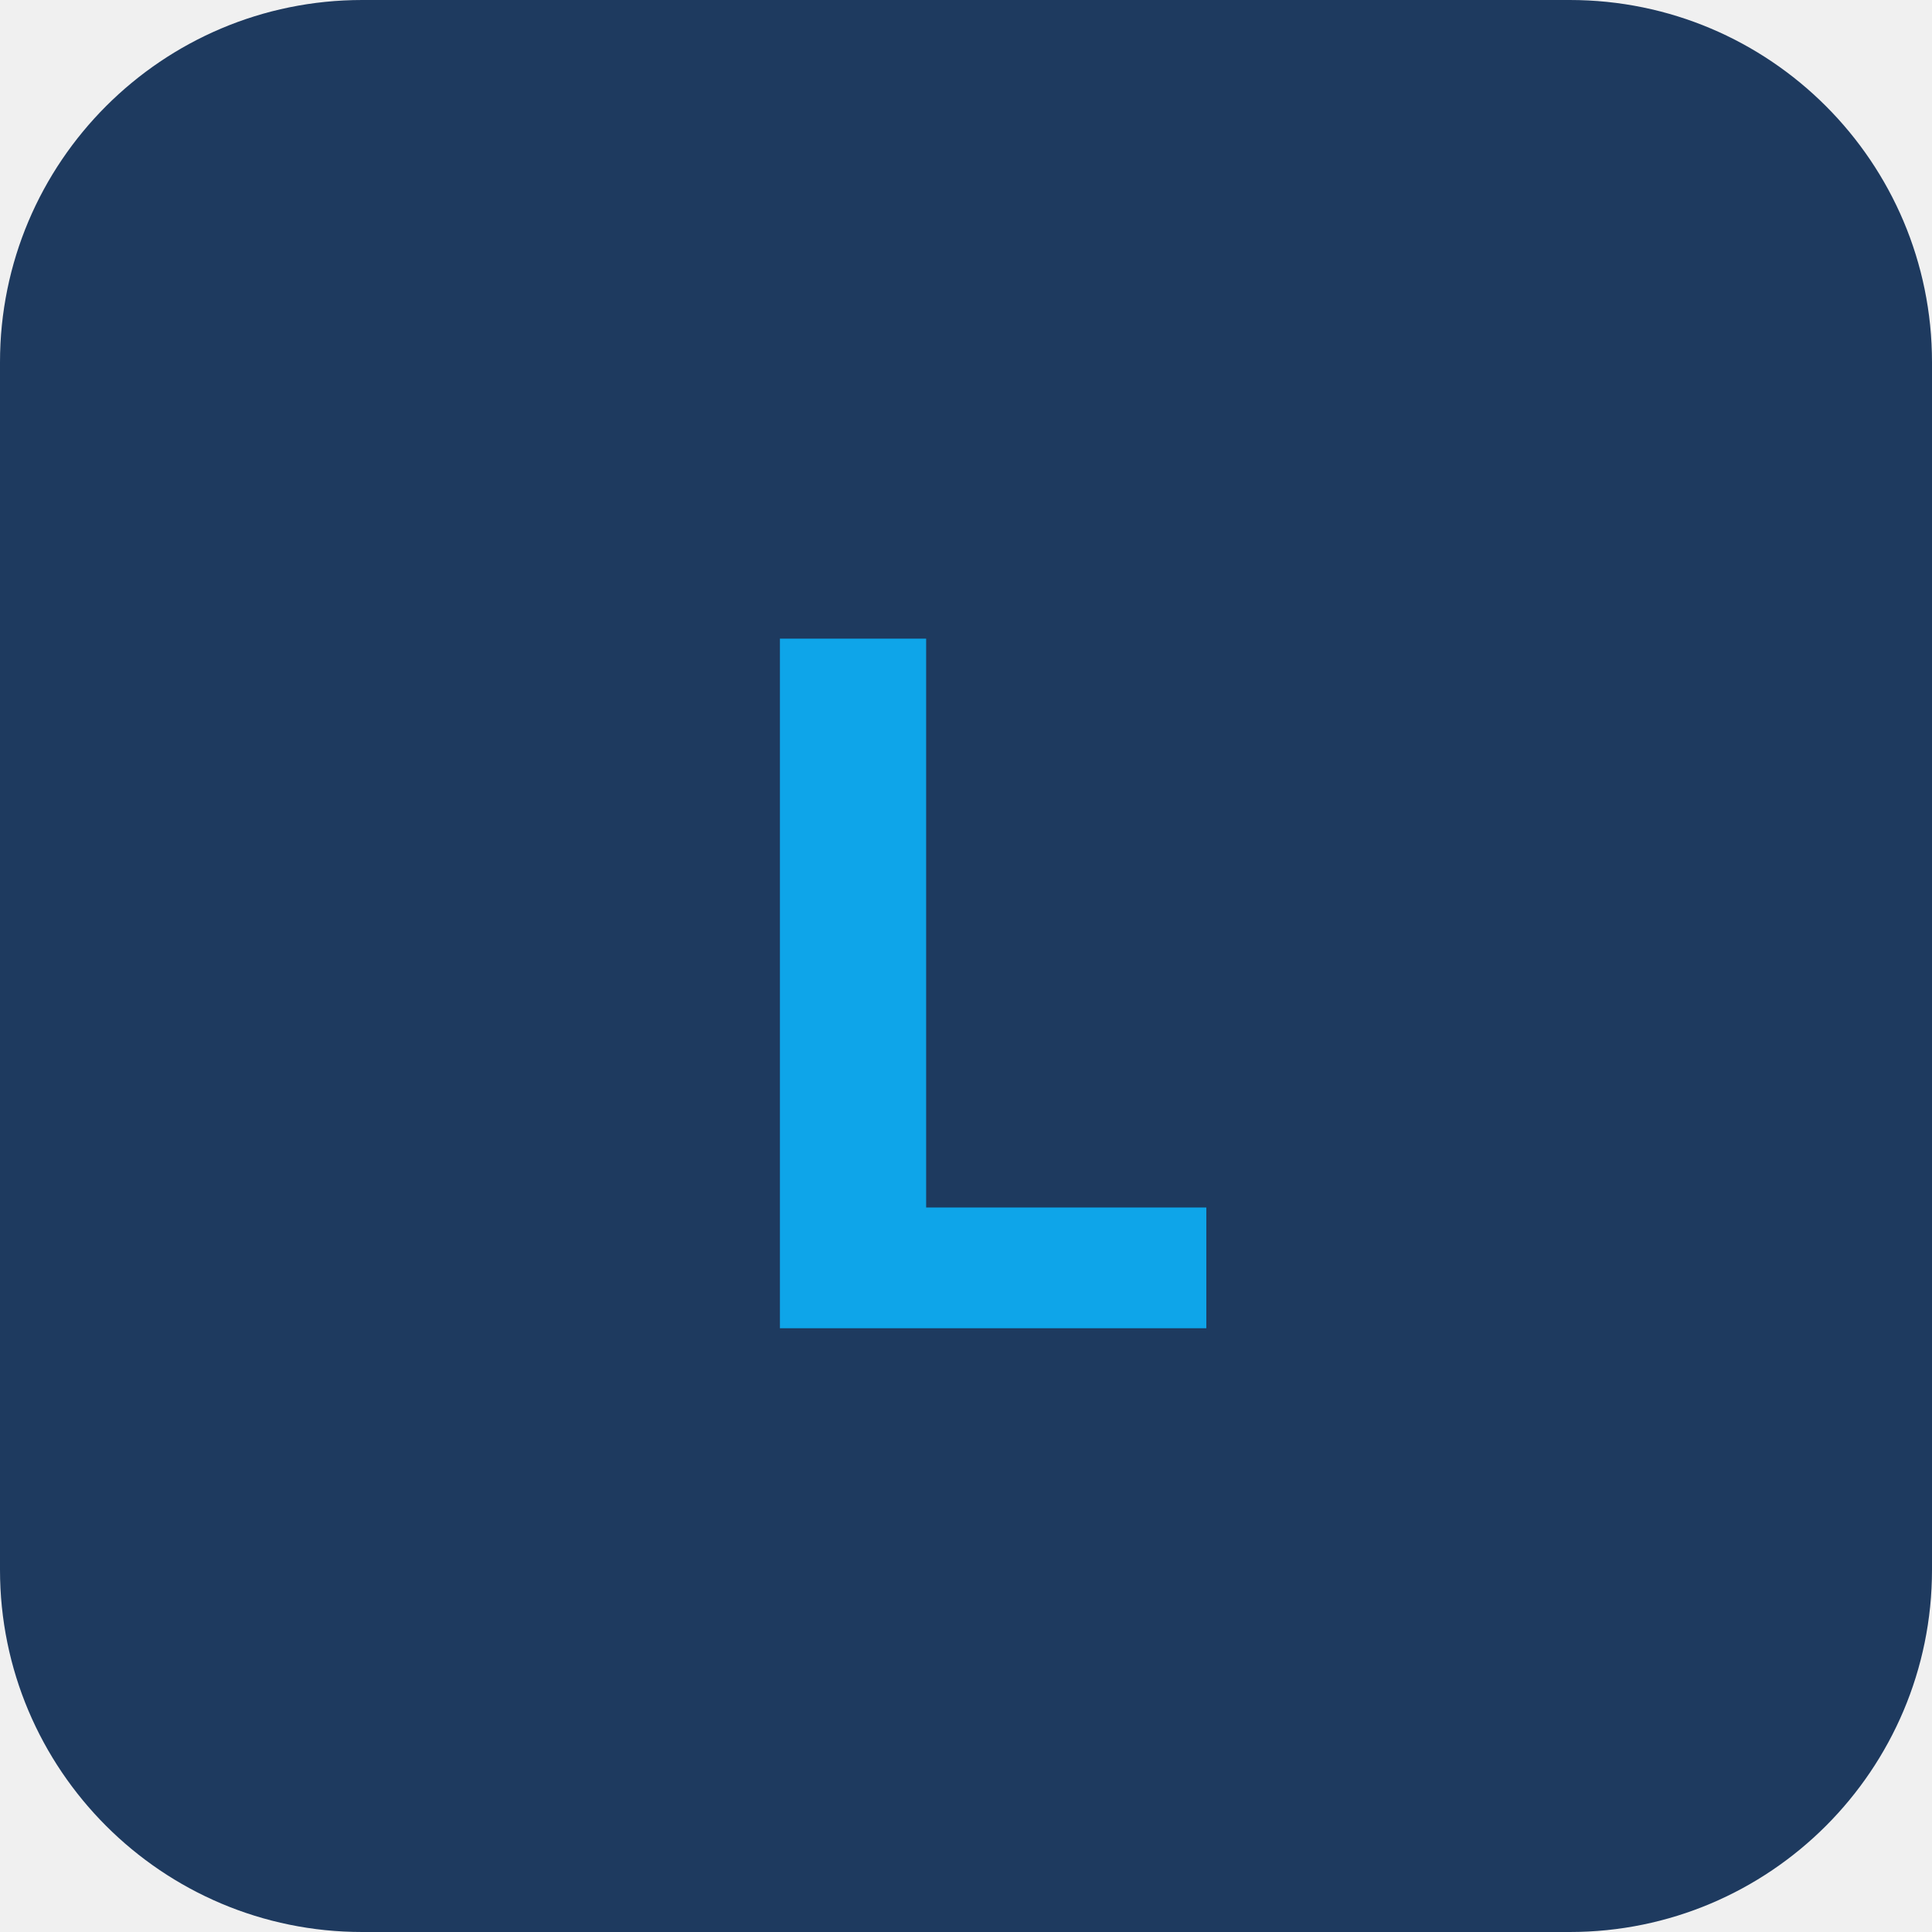
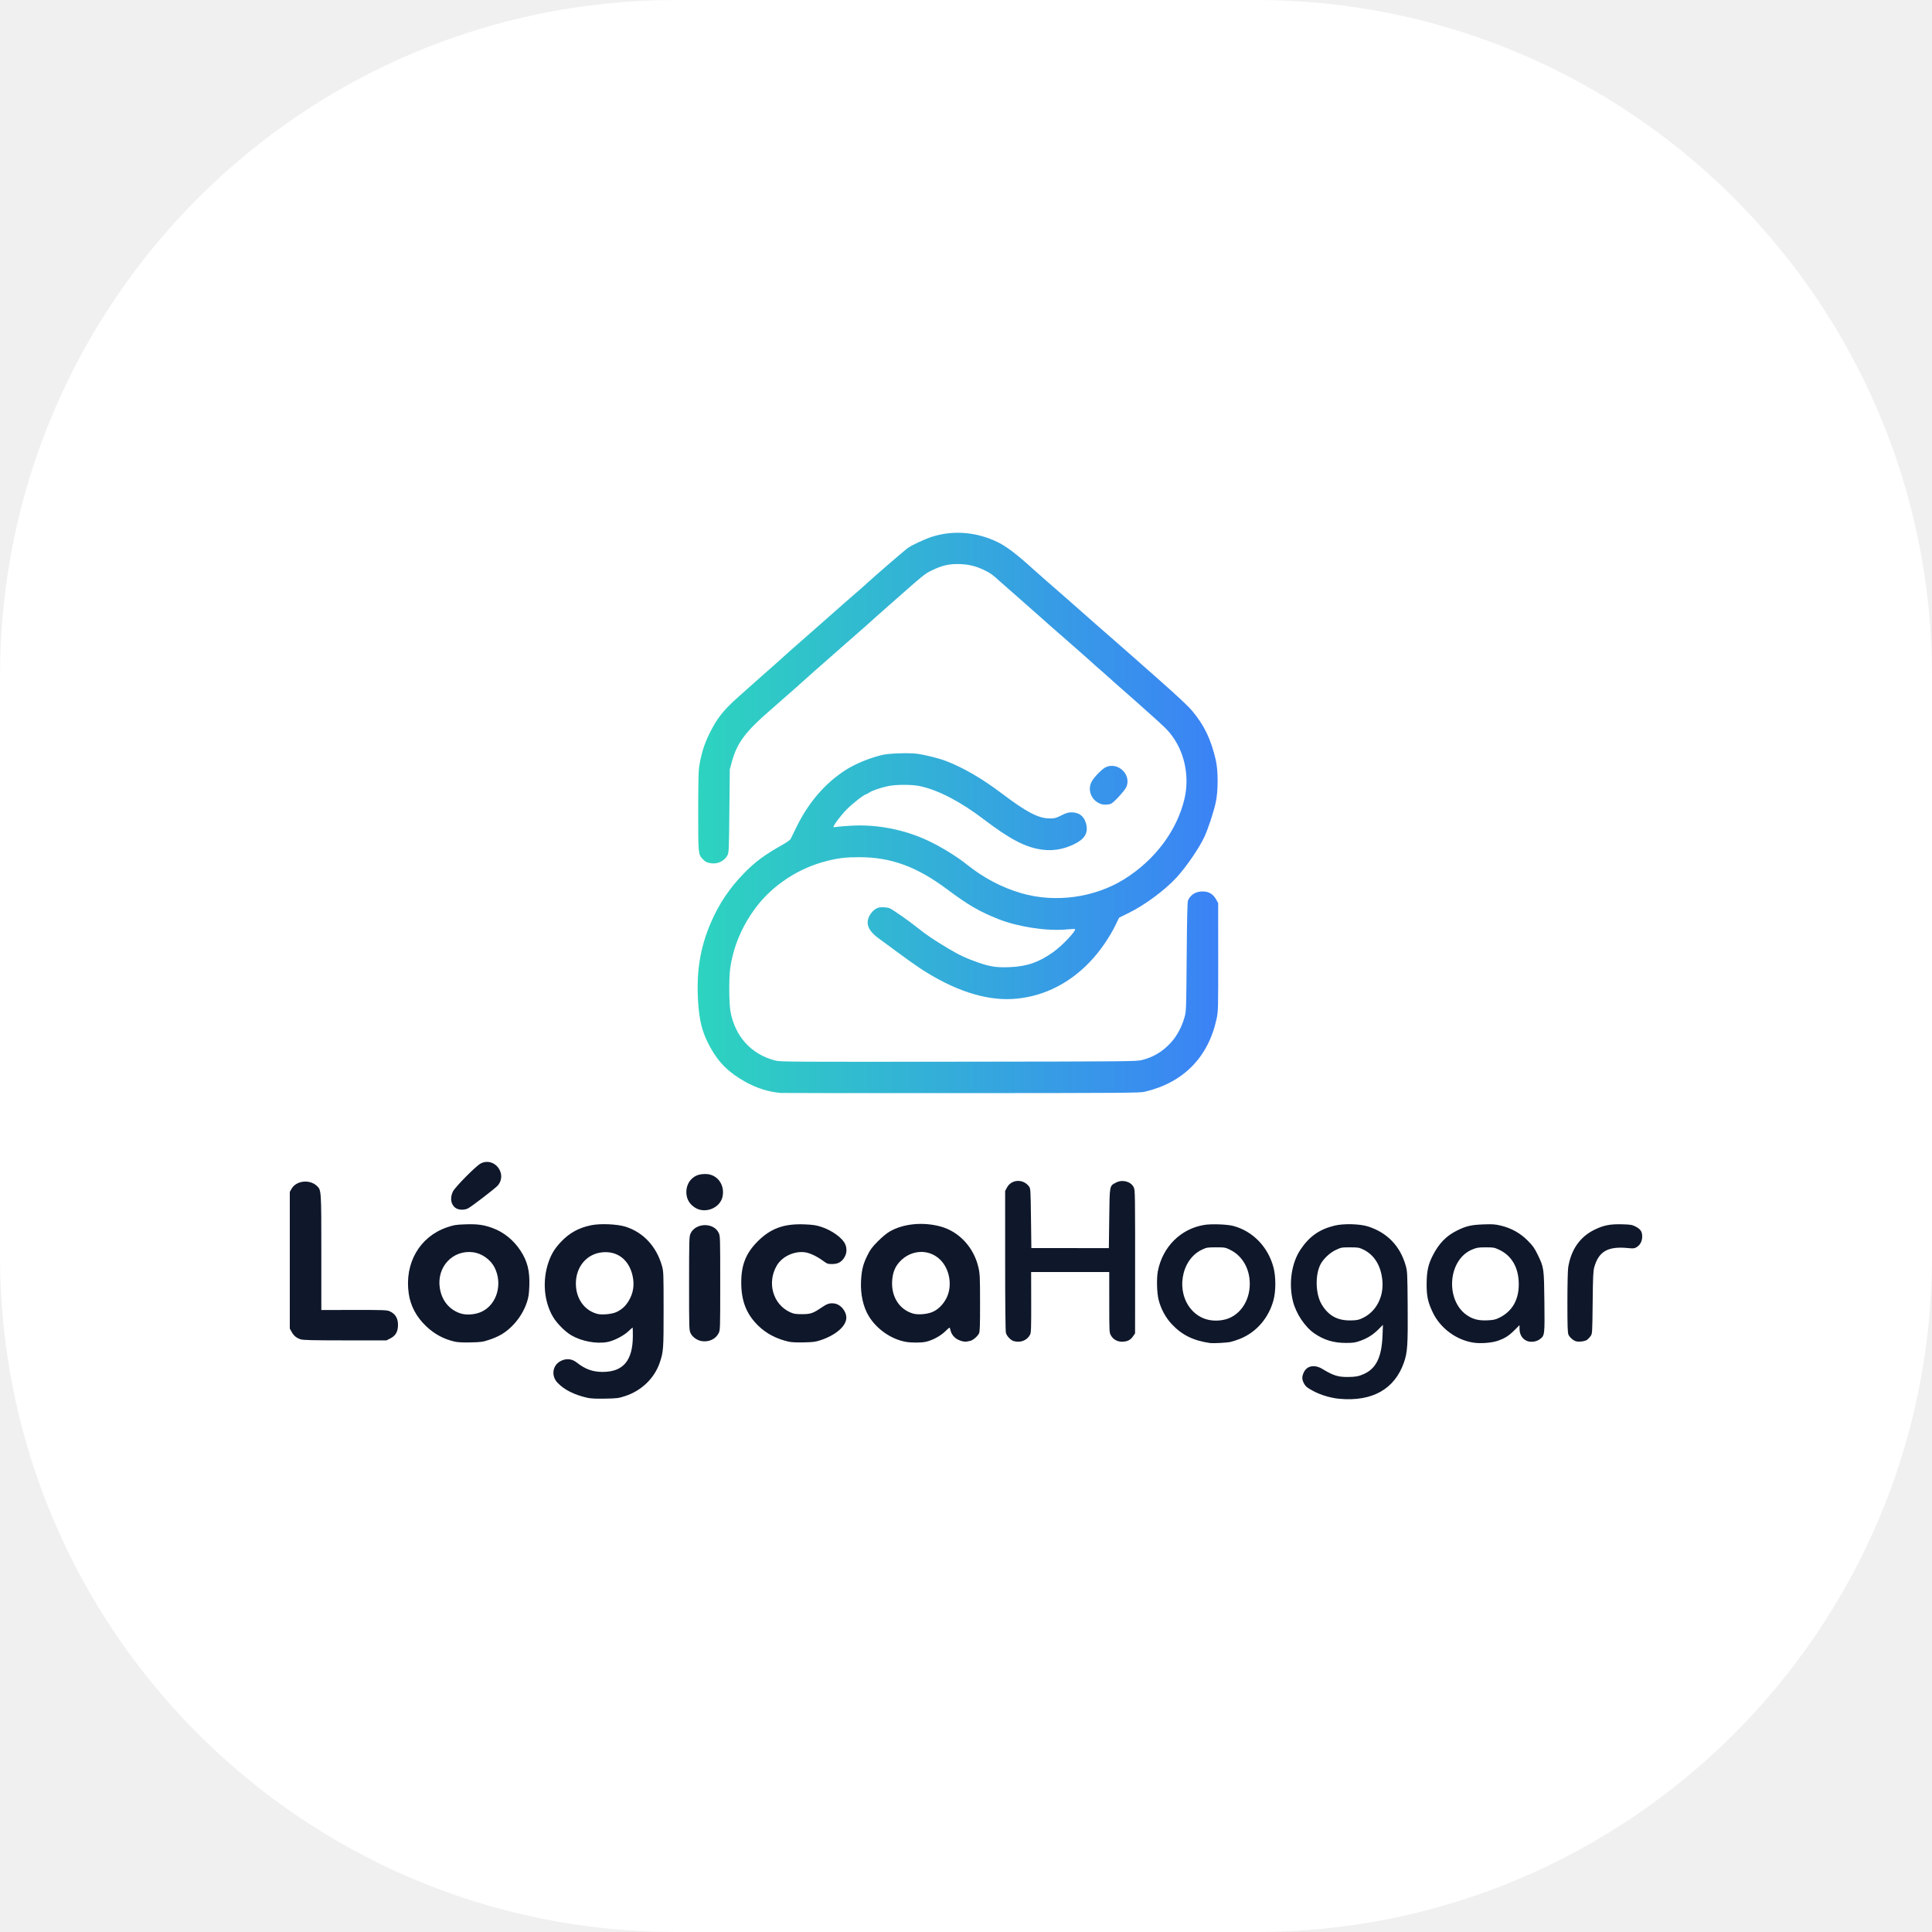
- <svg xmlns="http://www.w3.org/2000/svg" viewBox="0 0 32 32">
-   <rect width="32" height="32" rx="6" fill="#1e3a5f" />
-   <text x="16" y="22" text-anchor="middle" font-family="system-ui, sans-serif" font-weight="700" font-size="16" fill="#0ea5e9">L</text>
+ <svg xmlns="http://www.w3.org/2000/svg" xmlns:xlink="http://www.w3.org/1999/xlink" version="1.1" width="1000" height="1000">
+   <style>
+     #light-icon {
+       display: inline;
+     }
+     #dark-icon {
+       display: none;
+     }
+ 
+     @media (prefers-color-scheme: dark) {
+       #light-icon {
+         display: none;
+       }
+       #dark-icon {
+         display: inline;
+       }
+     }
+   </style>
+   <g id="light-icon">
+     <svg version="1.1" width="1000" height="1000">
+       <g clip-path="url(#SvgjsClipPath1006)">
+         <rect width="1000" height="1000" fill="#ffffff" />
+         <g transform="matrix(0.3932691,0,0,0.3932691,150,275.7633)">
+           <svg version="1.1" width="1779.952" height="1140.373">
+             <svg version="1.1" id="svg14908" width="1779.952" height="1140.373" viewBox="0 0 1779.952 1140.373">
+               <defs id="defs14912">
+                 <linearGradient id="linearGradient16571">
+                   <stop style="stop-color:#2dd4bf;stop-opacity:1;" offset="0" id="stop16567" />
+                   <stop style="stop-color:#3b82f6;stop-opacity:1;" offset="1" id="stop16569" />
+                 </linearGradient>
+                 <linearGradient xlink:href="#linearGradient16571" id="linearGradient16573" x1="1065.289" y1="585.792" x2="1750.42" y2="585.792" gradientUnits="userSpaceOnUse" />
+                 <clipPath id="SvgjsClipPath1006">
+                   <rect width="1000" height="1000" x="0" y="0" rx="350" ry="350" />
+                 </clipPath>
+               </defs>
+               <g id="g14914" transform="translate(-528.5,-217.0325)">
+                 <path id="path16169" style="fill:url(#linearGradient16573);fill-opacity:1" d="m 1174.5,954.296 c -16.218,-1.456 -31.699,-6.361 -46.819,-14.833 -21.677,-12.146 -35.087,-25.48 -46.127,-45.863 -10.228,-18.885 -14.079,-33.581 -15.694,-59.881 -2.399,-39.085 2.681,-70.575 16.636,-103.118 10.821,-25.235 24.703,-45.905 44.321,-65.992 13.866,-14.198 27.104,-24.026 48.375,-35.915 7.008,-3.917 11.759,-7.241 12.514,-8.755 0.669,-1.342 4.186,-8.506 7.815,-15.919 15.686,-32.045 37.496,-57.324 64.478,-74.734 12.234,-7.894 31.25,-15.746 48,-19.82 8.845,-2.152 35.166,-3.04 46.245,-1.562 10.416,1.39 28.705,5.962 37.755,9.438 22.916,8.802 47.578,23.118 73.19,42.487 33.111,25.039 48.672,33.169 63.489,33.169 6.601,0 8.192,-0.415 15.321,-4 6.431,-3.234 9.021,-4 13.518,-4 10.493,0 17.396,5.998 19.466,16.914 2.088,11.011 -2.833,18.542 -16.395,25.091 -14.018,6.769 -27.715,9.049 -42.305,7.04 -21.563,-2.968 -42.001,-13.637 -76.561,-39.964 -30.659,-23.356 -59.939,-38.547 -84.167,-43.667 -10.289,-2.175 -31.183,-2.163 -41.557,0.024 -10.012,2.11 -21.419,6.05 -25.154,8.688 -1.46,1.031 -2.946,1.875 -3.302,1.875 -2.626,0 -18.614,12.419 -26.584,20.649 -8.168,8.436 -17.962,21.719 -16.817,22.808 0.197,0.187 2.623,-0.022 5.392,-0.464 2.769,-0.443 11.544,-1.124 19.5,-1.514 33.139,-1.624 68.062,5.229 98.466,19.324 17.518,8.121 38.356,20.854 52,31.775 22.259,17.816 46.182,30.411 71.948,37.878 44.882,13.006 96.663,5.814 135.901,-18.878 40.087,-25.225 68.684,-63.485 78.631,-105.199 6.686,-28.04 0.82,-59.233 -15.37,-81.722 -6.554,-9.105 -8.475,-11 -36.044,-35.563 -3.337,-2.973 -7.867,-7.034 -10.067,-9.025 -3.705,-3.353 -11.518,-10.235 -28.941,-25.491 -3.818,-3.343 -9.443,-8.384 -12.5,-11.201 -3.057,-2.818 -7.134,-6.411 -9.059,-7.984 -1.925,-1.573 -3.725,-3.114 -4,-3.423 -1.205,-1.355 -30.79,-27.54 -43.466,-38.47 -7.654,-6.6 -20.693,-18.079 -28.975,-25.509 -8.282,-7.43 -22.259,-19.768 -31.058,-27.418 -8.8,-7.65 -19.375,-16.946 -23.5,-20.659 -10.2,-9.18 -11.67,-10.268 -18.67,-13.825 -11.418,-5.802 -20.76,-8.271 -33.33,-8.809 -14.007,-0.6 -23.671,1.531 -37.5,8.269 -9.39,4.574 -9.076,4.319 -54.581,44.422 -17.735,15.63 -21.105,18.627 -30.384,27.03 -3.341,3.025 -10.521,9.325 -15.957,14 -5.436,4.675 -16.453,14.35 -24.482,21.5 -8.029,7.15 -16.398,14.53 -18.598,16.399 -3.774,3.208 -12.242,10.713 -25.963,23.01 -11.294,10.122 -15.211,13.585 -21.596,19.09 -3.508,3.025 -7.077,6.175 -7.931,7 -0.854,0.825 -6.493,5.766 -12.531,10.98 -33.432,28.872 -44.402,43.6 -51.252,68.814 l -2.637,9.706 -0.544,54.5 c -0.507,50.81 -0.672,54.758 -2.435,58.306 -3.667,7.382 -12.525,11.891 -21.109,10.746 -5.842,-0.779 -8.011,-1.841 -11.711,-5.731 -5.699,-5.992 -5.789,-6.949 -5.789,-62.006 0,-29.498 0.43,-53.418 1.036,-57.624 2.513,-17.445 6.674,-31.071 13.983,-45.792 9.918,-19.976 18.351,-30.588 38.481,-48.425 4.95,-4.386 9.225,-8.2 9.5,-8.475 0.275,-0.275 4.325,-3.875 9,-8 4.675,-4.125 10.075,-8.927 12,-10.672 3.842,-3.483 4.743,-4.275 14.012,-12.328 3.482,-3.025 9.066,-8.007 12.409,-11.072 7.529,-6.901 14.022,-12.694 18.508,-16.51 1.886,-1.605 9.536,-8.326 17,-14.936 7.464,-6.61 20.995,-18.525 30.07,-26.477 9.075,-7.953 16.725,-14.706 17,-15.007 0.275,-0.301 5.45,-4.791 11.5,-9.977 6.05,-5.186 13.934,-12.15 17.521,-15.475 9.244,-8.57 49.857,-43.641 53.621,-46.305 5.831,-4.126 22.794,-12.017 32.358,-15.051 28.037,-8.896 59.197,-6.209 86.782,7.484 11.538,5.727 24.797,15.859 46.088,35.216 4.604,4.186 10.502,9.41 13.108,11.61 5.723,4.832 60.838,53.226 69.471,61 1.222,1.1 12.295,10.775 24.607,21.5 12.312,10.725 25.127,21.975 28.478,25 3.351,3.025 7.864,7.02 10.029,8.878 2.165,1.858 7.532,6.583 11.925,10.5 4.393,3.917 9.568,8.515 11.5,10.216 20.099,17.707 35.372,32.095 40.214,37.884 15.868,18.976 24.618,37.188 31,64.522 3.286,14.072 3.268,41.14 -0.037,56 -2.936,13.202 -10.162,35.038 -15.058,45.5 -6.976,14.909 -24.094,39.811 -36.802,53.537 -15.491,16.732 -41.669,36.066 -62.967,46.505 l -12.328,6.042 -4.09,8.458 c -8.711,18.014 -21.454,36.35 -35.086,50.484 -28.467,29.517 -63.891,46.2 -102.221,48.143 -35.976,1.823 -76.813,-11.821 -120.113,-40.131 -6.05,-3.956 -19.55,-13.555 -30,-21.331 -10.45,-7.776 -20.495,-15.167 -22.322,-16.423 -11.738,-8.071 -17.178,-15.352 -17.178,-22.991 0,-7.617 6.783,-17.055 13.838,-19.255 3.759,-1.172 11.672,-0.772 15.305,0.774 4.333,1.843 25.66,16.837 37.858,26.617 10.601,8.499 20.496,15.15 38.998,26.213 14.564,8.708 24.197,13.194 40.122,18.686 15.729,5.424 23.896,6.589 41.177,5.877 22.598,-0.931 38.039,-6.302 57.102,-19.862 11.891,-8.459 30.526,-28.249 28.503,-30.272 -0.238,-0.238 -5.376,0.019 -11.418,0.571 -25.826,2.359 -64.173,-3.537 -89.771,-13.802 -25.036,-10.04 -39.218,-18.292 -66.77,-38.854 -40.322,-30.091 -74.096,-42.462 -115.97,-42.479 -17.682,-0.007 -27.296,1.129 -43.007,5.083 -36.306,9.137 -70.192,31.193 -92.216,60.02 -18.9,24.739 -30.903,53.198 -34.752,82.391 -1.621,12.3 -1.381,44.939 0.404,55.019 5.927,33.453 27.49,57.148 59.355,65.223 6.278,1.591 22.802,1.689 240.741,1.428 226.895,-0.271 234.23,-0.338 241.563,-2.198 15.19,-3.853 27.113,-11.002 37.933,-22.745 8.009,-8.691 14.547,-20.852 18.135,-33.726 2.183,-7.832 2.241,-9.5 2.799,-79.5 0.404,-50.677 0.905,-72.244 1.721,-74.056 3.729,-8.279 11.333,-12.474 21.299,-11.754 7.136,0.516 12.092,3.879 15.982,10.844 l 2.432,4.355 0.048,71.056 c 0.046,68.84 -0.019,71.369 -2.086,81.094 -10.793,50.765 -43.901,84.366 -94.826,96.237 -6.36,1.483 -28.403,1.643 -241,1.756 -128.7,0.068 -235.8,-0.038 -238,-0.235 z m 422,-380.149 c -13.067,-4.271 -18.976,-18.881 -12.248,-30.286 3.61,-6.119 13.515,-16.107 18.099,-18.251 16.016,-7.489 34.035,9.561 27.255,25.789 -2.017,4.827 -16.415,20.623 -20.265,22.231 -3.391,1.417 -9.354,1.656 -12.842,0.516 z" />
+                 <path id="path15761" style="fill:#0f172a;fill-opacity:1" d="m 1910,1356.849 c -11.13,-1.004 -24.666,-4.982 -34,-9.992 -8.974,-4.816 -10.63,-6.215 -13.106,-11.067 -2.383,-4.669 -2.365,-8.154 0.07,-13.519 4.109,-9.053 14.193,-10.97 24.595,-4.676 14.25,8.621 20.553,10.62 33.226,10.537 10.243,-0.067 14.264,-0.779 20.944,-3.709 16.435,-7.209 23.806,-22.117 24.932,-50.423 l 0.577,-14.5 -6.003,6 c -7.177,7.173 -14.479,11.73 -24.399,15.227 -6.191,2.183 -9.05,2.585 -18.335,2.579 -16.184,-0.01 -28.621,-3.73 -41.256,-12.337 -12.829,-8.741 -24.643,-26.541 -28.624,-43.132 -5.581,-23.258 -1.654,-49.695 9.982,-67.198 11.643,-17.513 25.139,-26.988 45.301,-31.802 11.694,-2.792 33.023,-2.228 43.597,1.153 25.463,8.142 42.48,25.832 49.747,51.715 2.078,7.401 2.206,10.104 2.533,53.296 0.383,50.65 -0.272,60.651 -4.838,73.829 -12.216,35.256 -41.695,51.922 -84.942,48.019 z m 31.207,-106.63 c 17.171,-8.453 27.124,-27.537 25.316,-48.539 -1.698,-19.718 -10.444,-34.127 -25.023,-41.222 -5.557,-2.705 -6.849,-2.921 -17.5,-2.939 -11.022,-0.018 -11.803,0.124 -18.801,3.403 -7.92,3.712 -16.498,11.823 -20.223,19.125 -7.233,14.178 -6.454,39.103 1.645,52.61 9.005,15.019 21.068,21.524 38.98,21.02 7.926,-0.223 9.942,-0.67 15.606,-3.458 z M 920.113,1355.51 c -17.249,-3.891 -30.492,-10.569 -39.28,-19.807 -8.207,-8.627 -6.865,-21.813 2.831,-27.805 7.39,-4.567 15.654,-4.187 22.243,1.024 11.273,8.916 21.022,12.503 34.093,12.546 27.334,0.09 40,-14.962 40,-47.534 0,-6.014 -0.13,-10.935 -0.288,-10.935 -0.158,0 -2.693,2.257 -5.631,5.017 -6.399,6.008 -19.25,12.579 -27.581,14.104 -14.603,2.673 -33.885,-0.92 -47.473,-8.845 -8.168,-4.764 -18.946,-15.606 -24.043,-24.186 -11.969,-20.147 -14.298,-47.809 -6.049,-71.851 3.753,-10.938 8.109,-18.069 16.461,-26.948 11.018,-11.712 23.502,-18.588 39.714,-21.873 12.269,-2.486 34.418,-1.528 45.398,1.963 23.334,7.419 40.597,26.017 47.788,51.483 2.075,7.347 2.157,9.506 2.18,57.136 0.025,52.714 -0.205,55.897 -5.086,70.298 -6.889,20.326 -23.922,36.832 -45.251,43.851 -9.048,2.978 -10.682,3.191 -26.639,3.487 -12.184,0.226 -18.809,-0.093 -23.387,-1.126 z m 38.088,-112.745 c 7.103,-3.252 11.983,-7.661 16.246,-14.679 6.274,-10.328 7.944,-21.56 5.038,-33.886 -4.895,-20.762 -20.223,-32.267 -40.125,-30.117 -20.176,2.18 -34.309,19.031 -34.348,40.957 -0.036,19.843 11.122,35.605 28.371,40.075 5.979,1.549 18.994,0.317 24.818,-2.349 z M 1739.5,1283.411 c -21.725,-3.063 -36.927,-10.584 -50.265,-24.867 -8.118,-8.693 -14.268,-20.098 -17.278,-32.044 -2.287,-9.074 -2.791,-28.15 -0.99,-37.5 6.189,-32.145 30.14,-56.025 61.199,-61.015 9.653,-1.551 30.208,-0.792 38.335,1.415 25.68,6.976 45.582,27.6 52.691,54.6 3.208,12.187 3.202,31.09 -0.014,43 -6.374,23.604 -22.602,42.319 -44.176,50.948 -4.125,1.65 -9.611,3.458 -12.192,4.017 -5.336,1.157 -22.799,2.082 -27.308,1.446 z m 17.613,-30.425 c 20.419,-3.844 34.857,-23.513 34.857,-47.486 0,-19.864 -9.759,-36.84 -25.687,-44.681 -6.501,-3.2 -7.17,-3.319 -18.762,-3.319 -11.359,0 -12.381,0.17 -18.559,3.091 -28.075,13.274 -34.878,56.822 -12.535,80.246 10.414,10.918 24.648,15.168 40.687,12.149 z m 329.387,29.973 c -22.673,-3.459 -43.543,-18.845 -53.524,-39.459 -6.55,-13.529 -8.344,-21.798 -8.243,-38 0.101,-16.279 2.044,-25.385 7.864,-36.857 8.378,-16.514 18.124,-26.476 32.903,-33.633 11.703,-5.667 18.087,-7.114 34,-7.706 11.994,-0.446 15.268,-0.218 22.852,1.593 13.85,3.307 25.469,9.774 35.322,19.66 6.904,6.928 8.957,9.811 13.22,18.572 8.229,16.911 8.35,17.766 8.839,62.462 0.476,43.524 0.43,43.895 -6.014,48.81 -2.235,1.705 -5.308,2.881 -8.523,3.261 -10.48,1.241 -18.194,-5.981 -18.194,-17.035 v -4.74 l -6.532,6.532 c -7.511,7.511 -12.758,10.843 -22.239,14.12 -7.823,2.705 -22.512,3.824 -31.728,2.418 z m 34.047,-32.908 c 16.707,-8.225 25.453,-23.288 25.453,-43.839 0,-21.65 -8.996,-37.58 -25.685,-45.485 -6.407,-3.034 -7.474,-3.227 -17.815,-3.208 -9.878,0.018 -11.714,0.319 -18,2.949 -32.823,13.733 -35.591,69.571 -4.356,87.876 7.245,4.246 14.187,5.714 24.738,5.23 7.949,-0.364 10.341,-0.902 15.665,-3.523 z M 745.5,1281.582 c -14.536,-3.334 -26.762,-9.945 -37.679,-20.375 -12.757,-12.188 -20.447,-26.636 -22.785,-42.809 -5.791,-40.065 14.384,-74.974 50.425,-87.253 9.005,-3.068 11.469,-3.471 23.94,-3.915 15.784,-0.562 24.065,0.547 35.772,4.792 14.762,5.353 27.767,15.84 36.922,29.771 9.178,13.966 12.408,26.911 11.651,46.695 -0.396,10.342 -1.031,14.654 -3.097,21.012 -3.751,11.542 -10.663,22.707 -19.554,31.585 -8.811,8.798 -17.305,13.877 -30.429,18.197 -8.241,2.712 -10.682,3.05 -24.167,3.347 -10.254,0.225 -16.898,-0.106 -21,-1.046 z m 35.699,-39.438 c 19.987,-9.539 27.76,-36.662 16.713,-58.316 -5.181,-10.156 -16.563,-18.263 -27.819,-19.813 -26.96,-3.713 -48.472,19.2 -44.155,47.028 2.498,16.102 11.959,28.003 26.361,33.16 8.088,2.896 20.345,2.023 28.9,-2.06 z M 1185,1281.64 c -16.422,-3.838 -29.45,-10.705 -40.103,-21.14 -15.514,-15.197 -22.277,-32.538 -22.228,-57 0.046,-22.89 6.147,-38.221 21.294,-53.509 17.247,-17.407 34.808,-23.827 62.147,-22.719 10.565,0.428 15.078,1.084 21.39,3.108 14.59,4.678 28.603,14.835 32.137,23.293 2.327,5.569 1.947,11.654 -1.045,16.76 -3.708,6.327 -8.604,9.054 -16.272,9.061 -5.71,0.01 -6.623,-0.32 -12,-4.277 -7.754,-5.707 -16.964,-10.123 -23.149,-11.101 -14.302,-2.261 -30.616,5.256 -37.722,17.38 -13.168,22.469 -5.129,50.895 17.333,61.29 4.964,2.297 7.037,2.649 15.718,2.666 11.393,0.023 14.677,-1.089 25.893,-8.769 7.504,-5.138 10.902,-6.166 17.241,-5.215 7.9,1.185 15.29,10.079 15.344,18.466 0.07,10.942 -13.375,22.843 -33.478,29.636 -6.946,2.347 -9.911,2.746 -22.5,3.029 -9.415,0.211 -16.429,-0.125 -20,-0.96 z m 154.757,0.326 c -19.36,-3.259 -38.698,-16.584 -49.229,-33.921 -7.467,-12.292 -11.131,-29.032 -10.188,-46.546 0.768,-14.259 2.67,-21.886 8.303,-33.294 3.797,-7.69 6.165,-10.887 13.723,-18.529 5.428,-5.489 11.771,-10.756 15.634,-12.982 18.03,-10.392 43.754,-12.933 66.965,-6.615 24.718,6.728 44.137,27.89 50.022,54.511 1.762,7.971 1.972,12.834 1.991,46.208 0.018,30.646 -0.237,37.799 -1.427,40.102 -1.974,3.817 -7.992,8.945 -11.319,9.645 -1.502,0.316 -3.598,0.751 -4.656,0.966 -4.072,0.829 -11.794,-1.715 -15.575,-5.131 -3.66,-3.307 -5.248,-6.151 -6.394,-11.455 -0.547,-2.534 -0.647,-2.486 -6.432,3.141 -6.492,6.313 -17.208,12.021 -25.974,13.836 -5.963,1.234 -18.305,1.265 -25.444,0.063 z m 33.712,-39.032 c 7.894,-2.965 15.512,-10.532 19.776,-19.643 7.462,-15.945 3.604,-37.53 -8.876,-49.659 -15.055,-14.633 -38.793,-13.188 -53.583,3.262 -6.006,6.68 -8.94,14.433 -9.538,25.204 -1.149,20.691 9.789,37.522 27.682,42.599 6.224,1.766 17.256,0.974 24.54,-1.762 z m -303.142,37.932 c -5.951,-1.049 -11.886,-5.322 -14.291,-10.291 -1.982,-4.094 -2.036,-5.859 -2.015,-65.641 0.021,-57.84 0.131,-61.675 1.891,-65.55 6.479,-14.266 30.272,-14.962 36.991,-1.082 2.059,4.253 2.096,5.429 2.096,66.155 0,61.413 -0.014,61.854 -2.167,66.164 -3.855,7.718 -13.063,11.91 -22.506,10.246 z m 411.044,0.047 c -4.14,-1.2 -9.146,-6.441 -10.373,-10.86 -0.616,-2.217 -0.989,-37.98 -0.992,-95.145 l -0.01,-91.593 2.303,-4.355 c 5.897,-11.152 21.358,-11.988 29.136,-1.576 1.979,2.649 2.082,4.34 2.562,41.933 l 0.5,39.172 51,0.01 51,0.01 0.5,-39.178 c 0.567,-44.425 0.2,-42.513 9.059,-47.143 8.185,-4.278 19.21,-1.42 23,5.961 2.068,4.027 2.072,4.335 1.982,134.463 l -0.041,58.102 -2.25,3.306 c -3.425,5.032 -6.805,7.041 -12.809,7.614 -7.183,0.685 -13.452,-2.37 -16.671,-8.124 -2.212,-3.953 -2.238,-4.466 -2.254,-43.75 L 1607,1190 h -51.403 -51.403 l 0.085,39.75 c 0.073,34.401 -0.128,40.154 -1.495,42.752 -3.95,7.508 -12.688,10.94 -21.413,8.41 z M 2222,1281.323 c -3.79,-0.764 -9.044,-5.184 -10.606,-8.923 -1.112,-2.662 -1.392,-11.279 -1.386,-42.618 0,-21.898 0.461,-42.159 1.033,-45.782 3.679,-23.322 15.379,-40.185 34.394,-49.571 12.078,-5.962 20.72,-7.678 36.566,-7.259 10.961,0.289 13.109,0.638 17.448,2.83 6.777,3.424 9.065,6.825 9.003,13.383 -0.058,6.189 -2.744,11.194 -7.515,14.002 -2.758,1.624 -4.26,1.778 -10.819,1.111 -26.583,-2.705 -38.769,4.124 -44.736,25.069 -1.425,5 -1.76,12.351 -2.13,46.676 -0.427,39.712 -0.493,40.822 -2.594,43.908 -1.186,1.742 -3.281,3.993 -4.656,5.003 -2.62,1.925 -9.742,3.029 -14,2.171 z m -1679.442,-2.815 c -5.631,-2.006 -8.7,-4.554 -11.558,-9.597 l -2.5,-4.411 v -90 -90 l 2.387,-4.165 c 6.175,-10.778 23.886,-12.673 33.387,-3.572 5.717,5.476 5.726,5.62 5.726,87.909 v 75.309 l 42.834,-0.073 c 37.447,-0.064 43.324,0.132 46.736,1.558 8.235,3.441 11.981,10.239 11.246,20.407 -0.552,7.627 -3.626,12.314 -10.262,15.645 l -4.946,2.483 -54.554,-0.044 c -44.217,-0.036 -55.301,-0.31 -58.496,-1.448 z M 1068.275,1108.029 c -6.021,-1.431 -12.442,-6.498 -15.241,-12.029 -4.786,-9.457 -2.949,-21.518 4.345,-28.527 4.864,-4.674 9.957,-6.473 18.329,-6.473 15.247,0 25.795,14.178 22.284,29.954 -2.72,12.222 -16.593,20.193 -29.718,17.075 z m -320.976,-1.989 c -6.628,-4.041 -8.374,-12.998 -4.249,-21.788 2.758,-5.875 30.554,-33.989 36.71,-37.13 17.892,-9.128 35.527,13.499 22.545,28.927 -3.029,3.599 -34.357,27.683 -39.266,30.186 -4.617,2.354 -11.705,2.267 -15.741,-0.194 z" />
+               </g>
+             </svg>
+           </svg>
+         </g>
+       </g>
+     </svg>
+   </g>
+   <g id="dark-icon">
+     <svg version="1.1" width="1000" height="1000">
+       <g clip-path="url(#SvgjsClipPath1007)">
+         <rect width="1000" height="1000" fill="#ffffff" />
+         <g transform="matrix(0.3932691,0,0,0.3932691,150,275.7633)">
+           <svg version="1.1" width="1779.952" height="1140.373">
+             <svg version="1.1" id="svg14908" width="1779.952" height="1140.373" viewBox="0 0 1779.952 1140.373">
+               <defs id="defs14912">
+                 <linearGradient id="linearGradient16571">
+                   <stop style="stop-color:#2dd4bf;stop-opacity:1;" offset="0" id="stop16567" />
+                   <stop style="stop-color:#3b82f6;stop-opacity:1;" offset="1" id="stop16569" />
+                 </linearGradient>
+                 <linearGradient xlink:href="#linearGradient16571" id="linearGradient16573" x1="1065.289" y1="585.792" x2="1750.42" y2="585.792" gradientUnits="userSpaceOnUse" />
+                 <clipPath id="SvgjsClipPath1007">
+                   <rect width="1000" height="1000" x="0" y="0" rx="350" ry="350" />
+                 </clipPath>
+               </defs>
+               <g id="g14914" transform="translate(-528.5,-217.0325)">
+                 <path id="path16169" style="fill:url(#linearGradient16573);fill-opacity:1" d="m 1174.5,954.296 c -16.218,-1.456 -31.699,-6.361 -46.819,-14.833 -21.677,-12.146 -35.087,-25.48 -46.127,-45.863 -10.228,-18.885 -14.079,-33.581 -15.694,-59.881 -2.399,-39.085 2.681,-70.575 16.636,-103.118 10.821,-25.235 24.703,-45.905 44.321,-65.992 13.866,-14.198 27.104,-24.026 48.375,-35.915 7.008,-3.917 11.759,-7.241 12.514,-8.755 0.669,-1.342 4.186,-8.506 7.815,-15.919 15.686,-32.045 37.496,-57.324 64.478,-74.734 12.234,-7.894 31.25,-15.746 48,-19.82 8.845,-2.152 35.166,-3.04 46.245,-1.562 10.416,1.39 28.705,5.962 37.755,9.438 22.916,8.802 47.578,23.118 73.19,42.487 33.111,25.039 48.672,33.169 63.489,33.169 6.601,0 8.192,-0.415 15.321,-4 6.431,-3.234 9.021,-4 13.518,-4 10.493,0 17.396,5.998 19.466,16.914 2.088,11.011 -2.833,18.542 -16.395,25.091 -14.018,6.769 -27.715,9.049 -42.305,7.04 -21.563,-2.968 -42.001,-13.637 -76.561,-39.964 -30.659,-23.356 -59.939,-38.547 -84.167,-43.667 -10.289,-2.175 -31.183,-2.163 -41.557,0.024 -10.012,2.11 -21.419,6.05 -25.154,8.688 -1.46,1.031 -2.946,1.875 -3.302,1.875 -2.626,0 -18.614,12.419 -26.584,20.649 -8.168,8.436 -17.962,21.719 -16.817,22.808 0.197,0.187 2.623,-0.022 5.392,-0.464 2.769,-0.443 11.544,-1.124 19.5,-1.514 33.139,-1.624 68.062,5.229 98.466,19.324 17.518,8.121 38.356,20.854 52,31.775 22.259,17.816 46.182,30.411 71.948,37.878 44.882,13.006 96.663,5.814 135.901,-18.878 40.087,-25.225 68.684,-63.485 78.631,-105.199 6.686,-28.04 0.82,-59.233 -15.37,-81.722 -6.554,-9.105 -8.475,-11 -36.044,-35.563 -3.337,-2.973 -7.867,-7.034 -10.067,-9.025 -3.705,-3.353 -11.518,-10.235 -28.941,-25.491 -3.818,-3.343 -9.443,-8.384 -12.5,-11.201 -3.057,-2.818 -7.134,-6.411 -9.059,-7.984 -1.925,-1.573 -3.725,-3.114 -4,-3.423 -1.205,-1.355 -30.79,-27.54 -43.466,-38.47 -7.654,-6.6 -20.693,-18.079 -28.975,-25.509 -8.282,-7.43 -22.259,-19.768 -31.058,-27.418 -8.8,-7.65 -19.375,-16.946 -23.5,-20.659 -10.2,-9.18 -11.67,-10.268 -18.67,-13.825 -11.418,-5.802 -20.76,-8.271 -33.33,-8.809 -14.007,-0.6 -23.671,1.531 -37.5,8.269 -9.39,4.574 -9.076,4.319 -54.581,44.422 -17.735,15.63 -21.105,18.627 -30.384,27.03 -3.341,3.025 -10.521,9.325 -15.957,14 -5.436,4.675 -16.453,14.35 -24.482,21.5 -8.029,7.15 -16.398,14.53 -18.598,16.399 -3.774,3.208 -12.242,10.713 -25.963,23.01 -11.294,10.122 -15.211,13.585 -21.596,19.09 -3.508,3.025 -7.077,6.175 -7.931,7 -0.854,0.825 -6.493,5.766 -12.531,10.98 -33.432,28.872 -44.402,43.6 -51.252,68.814 l -2.637,9.706 -0.544,54.5 c -0.507,50.81 -0.672,54.758 -2.435,58.306 -3.667,7.382 -12.525,11.891 -21.109,10.746 -5.842,-0.779 -8.011,-1.841 -11.711,-5.731 -5.699,-5.992 -5.789,-6.949 -5.789,-62.006 0,-29.498 0.43,-53.418 1.036,-57.624 2.513,-17.445 6.674,-31.071 13.983,-45.792 9.918,-19.976 18.351,-30.588 38.481,-48.425 4.95,-4.386 9.225,-8.2 9.5,-8.475 0.275,-0.275 4.325,-3.875 9,-8 4.675,-4.125 10.075,-8.927 12,-10.672 3.842,-3.483 4.743,-4.275 14.012,-12.328 3.482,-3.025 9.066,-8.007 12.409,-11.072 7.529,-6.901 14.022,-12.694 18.508,-16.51 1.886,-1.605 9.536,-8.326 17,-14.936 7.464,-6.61 20.995,-18.525 30.07,-26.477 9.075,-7.953 16.725,-14.706 17,-15.007 0.275,-0.301 5.45,-4.791 11.5,-9.977 6.05,-5.186 13.934,-12.15 17.521,-15.475 9.244,-8.57 49.857,-43.641 53.621,-46.305 5.831,-4.126 22.794,-12.017 32.358,-15.051 28.037,-8.896 59.197,-6.209 86.782,7.484 11.538,5.727 24.797,15.859 46.088,35.216 4.604,4.186 10.502,9.41 13.108,11.61 5.723,4.832 60.838,53.226 69.471,61 1.222,1.1 12.295,10.775 24.607,21.5 12.312,10.725 25.127,21.975 28.478,25 3.351,3.025 7.864,7.02 10.029,8.878 2.165,1.858 7.532,6.583 11.925,10.5 4.393,3.917 9.568,8.515 11.5,10.216 20.099,17.707 35.372,32.095 40.214,37.884 15.868,18.976 24.618,37.188 31,64.522 3.286,14.072 3.268,41.14 -0.037,56 -2.936,13.202 -10.162,35.038 -15.058,45.5 -6.976,14.909 -24.094,39.811 -36.802,53.537 -15.491,16.732 -41.669,36.066 -62.967,46.505 l -12.328,6.042 -4.09,8.458 c -8.711,18.014 -21.454,36.35 -35.086,50.484 -28.467,29.517 -63.891,46.2 -102.221,48.143 -35.976,1.823 -76.813,-11.821 -120.113,-40.131 -6.05,-3.956 -19.55,-13.555 -30,-21.331 -10.45,-7.776 -20.495,-15.167 -22.322,-16.423 -11.738,-8.071 -17.178,-15.352 -17.178,-22.991 0,-7.617 6.783,-17.055 13.838,-19.255 3.759,-1.172 11.672,-0.772 15.305,0.774 4.333,1.843 25.66,16.837 37.858,26.617 10.601,8.499 20.496,15.15 38.998,26.213 14.564,8.708 24.197,13.194 40.122,18.686 15.729,5.424 23.896,6.589 41.177,5.877 22.598,-0.931 38.039,-6.302 57.102,-19.862 11.891,-8.459 30.526,-28.249 28.503,-30.272 -0.238,-0.238 -5.376,0.019 -11.418,0.571 -25.826,2.359 -64.173,-3.537 -89.771,-13.802 -25.036,-10.04 -39.218,-18.292 -66.77,-38.854 -40.322,-30.091 -74.096,-42.462 -115.97,-42.479 -17.682,-0.007 -27.296,1.129 -43.007,5.083 -36.306,9.137 -70.192,31.193 -92.216,60.02 -18.9,24.739 -30.903,53.198 -34.752,82.391 -1.621,12.3 -1.381,44.939 0.404,55.019 5.927,33.453 27.49,57.148 59.355,65.223 6.278,1.591 22.802,1.689 240.741,1.428 226.895,-0.271 234.23,-0.338 241.563,-2.198 15.19,-3.853 27.113,-11.002 37.933,-22.745 8.009,-8.691 14.547,-20.852 18.135,-33.726 2.183,-7.832 2.241,-9.5 2.799,-79.5 0.404,-50.677 0.905,-72.244 1.721,-74.056 3.729,-8.279 11.333,-12.474 21.299,-11.754 7.136,0.516 12.092,3.879 15.982,10.844 l 2.432,4.355 0.048,71.056 c 0.046,68.84 -0.019,71.369 -2.086,81.094 -10.793,50.765 -43.901,84.366 -94.826,96.237 -6.36,1.483 -28.403,1.643 -241,1.756 -128.7,0.068 -235.8,-0.038 -238,-0.235 z m 422,-380.149 c -13.067,-4.271 -18.976,-18.881 -12.248,-30.286 3.61,-6.119 13.515,-16.107 18.099,-18.251 16.016,-7.489 34.035,9.561 27.255,25.789 -2.017,4.827 -16.415,20.623 -20.265,22.231 -3.391,1.417 -9.354,1.656 -12.842,0.516 z" />
+                 <path id="path15761" style="fill:#0f172a;fill-opacity:1" d="m 1910,1356.849 c -11.13,-1.004 -24.666,-4.982 -34,-9.992 -8.974,-4.816 -10.63,-6.215 -13.106,-11.067 -2.383,-4.669 -2.365,-8.154 0.07,-13.519 4.109,-9.053 14.193,-10.97 24.595,-4.676 14.25,8.621 20.553,10.62 33.226,10.537 10.243,-0.067 14.264,-0.779 20.944,-3.709 16.435,-7.209 23.806,-22.117 24.932,-50.423 l 0.577,-14.5 -6.003,6 c -7.177,7.173 -14.479,11.73 -24.399,15.227 -6.191,2.183 -9.05,2.585 -18.335,2.579 -16.184,-0.01 -28.621,-3.73 -41.256,-12.337 -12.829,-8.741 -24.643,-26.541 -28.624,-43.132 -5.581,-23.258 -1.654,-49.695 9.982,-67.198 11.643,-17.513 25.139,-26.988 45.301,-31.802 11.694,-2.792 33.023,-2.228 43.597,1.153 25.463,8.142 42.48,25.832 49.747,51.715 2.078,7.401 2.206,10.104 2.533,53.296 0.383,50.65 -0.272,60.651 -4.838,73.829 -12.216,35.256 -41.695,51.922 -84.942,48.019 z m 31.207,-106.63 c 17.171,-8.453 27.124,-27.537 25.316,-48.539 -1.698,-19.718 -10.444,-34.127 -25.023,-41.222 -5.557,-2.705 -6.849,-2.921 -17.5,-2.939 -11.022,-0.018 -11.803,0.124 -18.801,3.403 -7.92,3.712 -16.498,11.823 -20.223,19.125 -7.233,14.178 -6.454,39.103 1.645,52.61 9.005,15.019 21.068,21.524 38.98,21.02 7.926,-0.223 9.942,-0.67 15.606,-3.458 z M 920.113,1355.51 c -17.249,-3.891 -30.492,-10.569 -39.28,-19.807 -8.207,-8.627 -6.865,-21.813 2.831,-27.805 7.39,-4.567 15.654,-4.187 22.243,1.024 11.273,8.916 21.022,12.503 34.093,12.546 27.334,0.09 40,-14.962 40,-47.534 0,-6.014 -0.13,-10.935 -0.288,-10.935 -0.158,0 -2.693,2.257 -5.631,5.017 -6.399,6.008 -19.25,12.579 -27.581,14.104 -14.603,2.673 -33.885,-0.92 -47.473,-8.845 -8.168,-4.764 -18.946,-15.606 -24.043,-24.186 -11.969,-20.147 -14.298,-47.809 -6.049,-71.851 3.753,-10.938 8.109,-18.069 16.461,-26.948 11.018,-11.712 23.502,-18.588 39.714,-21.873 12.269,-2.486 34.418,-1.528 45.398,1.963 23.334,7.419 40.597,26.017 47.788,51.483 2.075,7.347 2.157,9.506 2.18,57.136 0.025,52.714 -0.205,55.897 -5.086,70.298 -6.889,20.326 -23.922,36.832 -45.251,43.851 -9.048,2.978 -10.682,3.191 -26.639,3.487 -12.184,0.226 -18.809,-0.093 -23.387,-1.126 z m 38.088,-112.745 c 7.103,-3.252 11.983,-7.661 16.246,-14.679 6.274,-10.328 7.944,-21.56 5.038,-33.886 -4.895,-20.762 -20.223,-32.267 -40.125,-30.117 -20.176,2.18 -34.309,19.031 -34.348,40.957 -0.036,19.843 11.122,35.605 28.371,40.075 5.979,1.549 18.994,0.317 24.818,-2.349 z M 1739.5,1283.411 c -21.725,-3.063 -36.927,-10.584 -50.265,-24.867 -8.118,-8.693 -14.268,-20.098 -17.278,-32.044 -2.287,-9.074 -2.791,-28.15 -0.99,-37.5 6.189,-32.145 30.14,-56.025 61.199,-61.015 9.653,-1.551 30.208,-0.792 38.335,1.415 25.68,6.976 45.582,27.6 52.691,54.6 3.208,12.187 3.202,31.09 -0.014,43 -6.374,23.604 -22.602,42.319 -44.176,50.948 -4.125,1.65 -9.611,3.458 -12.192,4.017 -5.336,1.157 -22.799,2.082 -27.308,1.446 z m 17.613,-30.425 c 20.419,-3.844 34.857,-23.513 34.857,-47.486 0,-19.864 -9.759,-36.84 -25.687,-44.681 -6.501,-3.2 -7.17,-3.319 -18.762,-3.319 -11.359,0 -12.381,0.17 -18.559,3.091 -28.075,13.274 -34.878,56.822 -12.535,80.246 10.414,10.918 24.648,15.168 40.687,12.149 z m 329.387,29.973 c -22.673,-3.459 -43.543,-18.845 -53.524,-39.459 -6.55,-13.529 -8.344,-21.798 -8.243,-38 0.101,-16.279 2.044,-25.385 7.864,-36.857 8.378,-16.514 18.124,-26.476 32.903,-33.633 11.703,-5.667 18.087,-7.114 34,-7.706 11.994,-0.446 15.268,-0.218 22.852,1.593 13.85,3.307 25.469,9.774 35.322,19.66 6.904,6.928 8.957,9.811 13.22,18.572 8.229,16.911 8.35,17.766 8.839,62.462 0.476,43.524 0.43,43.895 -6.014,48.81 -2.235,1.705 -5.308,2.881 -8.523,3.261 -10.48,1.241 -18.194,-5.981 -18.194,-17.035 v -4.74 l -6.532,6.532 c -7.511,7.511 -12.758,10.843 -22.239,14.12 -7.823,2.705 -22.512,3.824 -31.728,2.418 z m 34.047,-32.908 c 16.707,-8.225 25.453,-23.288 25.453,-43.839 0,-21.65 -8.996,-37.58 -25.685,-45.485 -6.407,-3.034 -7.474,-3.227 -17.815,-3.208 -9.878,0.018 -11.714,0.319 -18,2.949 -32.823,13.733 -35.591,69.571 -4.356,87.876 7.245,4.246 14.187,5.714 24.738,5.23 7.949,-0.364 10.341,-0.902 15.665,-3.523 z M 745.5,1281.582 c -14.536,-3.334 -26.762,-9.945 -37.679,-20.375 -12.757,-12.188 -20.447,-26.636 -22.785,-42.809 -5.791,-40.065 14.384,-74.974 50.425,-87.253 9.005,-3.068 11.469,-3.471 23.94,-3.915 15.784,-0.562 24.065,0.547 35.772,4.792 14.762,5.353 27.767,15.84 36.922,29.771 9.178,13.966 12.408,26.911 11.651,46.695 -0.396,10.342 -1.031,14.654 -3.097,21.012 -3.751,11.542 -10.663,22.707 -19.554,31.585 -8.811,8.798 -17.305,13.877 -30.429,18.197 -8.241,2.712 -10.682,3.05 -24.167,3.347 -10.254,0.225 -16.898,-0.106 -21,-1.046 z m 35.699,-39.438 c 19.987,-9.539 27.76,-36.662 16.713,-58.316 -5.181,-10.156 -16.563,-18.263 -27.819,-19.813 -26.96,-3.713 -48.472,19.2 -44.155,47.028 2.498,16.102 11.959,28.003 26.361,33.16 8.088,2.896 20.345,2.023 28.9,-2.06 z M 1185,1281.64 c -16.422,-3.838 -29.45,-10.705 -40.103,-21.14 -15.514,-15.197 -22.277,-32.538 -22.228,-57 0.046,-22.89 6.147,-38.221 21.294,-53.509 17.247,-17.407 34.808,-23.827 62.147,-22.719 10.565,0.428 15.078,1.084 21.39,3.108 14.59,4.678 28.603,14.835 32.137,23.293 2.327,5.569 1.947,11.654 -1.045,16.76 -3.708,6.327 -8.604,9.054 -16.272,9.061 -5.71,0.01 -6.623,-0.32 -12,-4.277 -7.754,-5.707 -16.964,-10.123 -23.149,-11.101 -14.302,-2.261 -30.616,5.256 -37.722,17.38 -13.168,22.469 -5.129,50.895 17.333,61.29 4.964,2.297 7.037,2.649 15.718,2.666 11.393,0.023 14.677,-1.089 25.893,-8.769 7.504,-5.138 10.902,-6.166 17.241,-5.215 7.9,1.185 15.29,10.079 15.344,18.466 0.07,10.942 -13.375,22.843 -33.478,29.636 -6.946,2.347 -9.911,2.746 -22.5,3.029 -9.415,0.211 -16.429,-0.125 -20,-0.96 z m 154.757,0.326 c -19.36,-3.259 -38.698,-16.584 -49.229,-33.921 -7.467,-12.292 -11.131,-29.032 -10.188,-46.546 0.768,-14.259 2.67,-21.886 8.303,-33.294 3.797,-7.69 6.165,-10.887 13.723,-18.529 5.428,-5.489 11.771,-10.756 15.634,-12.982 18.03,-10.392 43.754,-12.933 66.965,-6.615 24.718,6.728 44.137,27.89 50.022,54.511 1.762,7.971 1.972,12.834 1.991,46.208 0.018,30.646 -0.237,37.799 -1.427,40.102 -1.974,3.817 -7.992,8.945 -11.319,9.645 -1.502,0.316 -3.598,0.751 -4.656,0.966 -4.072,0.829 -11.794,-1.715 -15.575,-5.131 -3.66,-3.307 -5.248,-6.151 -6.394,-11.455 -0.547,-2.534 -0.647,-2.486 -6.432,3.141 -6.492,6.313 -17.208,12.021 -25.974,13.836 -5.963,1.234 -18.305,1.265 -25.444,0.063 z m 33.712,-39.032 c 7.894,-2.965 15.512,-10.532 19.776,-19.643 7.462,-15.945 3.604,-37.53 -8.876,-49.659 -15.055,-14.633 -38.793,-13.188 -53.583,3.262 -6.006,6.68 -8.94,14.433 -9.538,25.204 -1.149,20.691 9.789,37.522 27.682,42.599 6.224,1.766 17.256,0.974 24.54,-1.762 z m -303.142,37.932 c -5.951,-1.049 -11.886,-5.322 -14.291,-10.291 -1.982,-4.094 -2.036,-5.859 -2.015,-65.641 0.021,-57.84 0.131,-61.675 1.891,-65.55 6.479,-14.266 30.272,-14.962 36.991,-1.082 2.059,4.253 2.096,5.429 2.096,66.155 0,61.413 -0.014,61.854 -2.167,66.164 -3.855,7.718 -13.063,11.91 -22.506,10.246 z m 411.044,0.047 c -4.14,-1.2 -9.146,-6.441 -10.373,-10.86 -0.616,-2.217 -0.989,-37.98 -0.992,-95.145 l -0.01,-91.593 2.303,-4.355 c 5.897,-11.152 21.358,-11.988 29.136,-1.576 1.979,2.649 2.082,4.34 2.562,41.933 l 0.5,39.172 51,0.01 51,0.01 0.5,-39.178 c 0.567,-44.425 0.2,-42.513 9.059,-47.143 8.185,-4.278 19.21,-1.42 23,5.961 2.068,4.027 2.072,4.335 1.982,134.463 l -0.041,58.102 -2.25,3.306 c -3.425,5.032 -6.805,7.041 -12.809,7.614 -7.183,0.685 -13.452,-2.37 -16.671,-8.124 -2.212,-3.953 -2.238,-4.466 -2.254,-43.75 L 1607,1190 h -51.403 -51.403 l 0.085,39.75 c 0.073,34.401 -0.128,40.154 -1.495,42.752 -3.95,7.508 -12.688,10.94 -21.413,8.41 z M 2222,1281.323 c -3.79,-0.764 -9.044,-5.184 -10.606,-8.923 -1.112,-2.662 -1.392,-11.279 -1.386,-42.618 0,-21.898 0.461,-42.159 1.033,-45.782 3.679,-23.322 15.379,-40.185 34.394,-49.571 12.078,-5.962 20.72,-7.678 36.566,-7.259 10.961,0.289 13.109,0.638 17.448,2.83 6.777,3.424 9.065,6.825 9.003,13.383 -0.058,6.189 -2.744,11.194 -7.515,14.002 -2.758,1.624 -4.26,1.778 -10.819,1.111 -26.583,-2.705 -38.769,4.124 -44.736,25.069 -1.425,5 -1.76,12.351 -2.13,46.676 -0.427,39.712 -0.493,40.822 -2.594,43.908 -1.186,1.742 -3.281,3.993 -4.656,5.003 -2.62,1.925 -9.742,3.029 -14,2.171 z m -1679.442,-2.815 c -5.631,-2.006 -8.7,-4.554 -11.558,-9.597 l -2.5,-4.411 v -90 -90 l 2.387,-4.165 c 6.175,-10.778 23.886,-12.673 33.387,-3.572 5.717,5.476 5.726,5.62 5.726,87.909 v 75.309 l 42.834,-0.073 c 37.447,-0.064 43.324,0.132 46.736,1.558 8.235,3.441 11.981,10.239 11.246,20.407 -0.552,7.627 -3.626,12.314 -10.262,15.645 l -4.946,2.483 -54.554,-0.044 c -44.217,-0.036 -55.301,-0.31 -58.496,-1.448 z M 1068.275,1108.029 c -6.021,-1.431 -12.442,-6.498 -15.241,-12.029 -4.786,-9.457 -2.949,-21.518 4.345,-28.527 4.864,-4.674 9.957,-6.473 18.329,-6.473 15.247,0 25.795,14.178 22.284,29.954 -2.72,12.222 -16.593,20.193 -29.718,17.075 z m -320.976,-1.989 c -6.628,-4.041 -8.374,-12.998 -4.249,-21.788 2.758,-5.875 30.554,-33.989 36.71,-37.13 17.892,-9.128 35.527,13.499 22.545,28.927 -3.029,3.599 -34.357,27.683 -39.266,30.186 -4.617,2.354 -11.705,2.267 -15.741,-0.194 z" />
+               </g>
+             </svg>
+           </svg>
+         </g>
+       </g>
+     </svg>
+   </g>
</svg>
